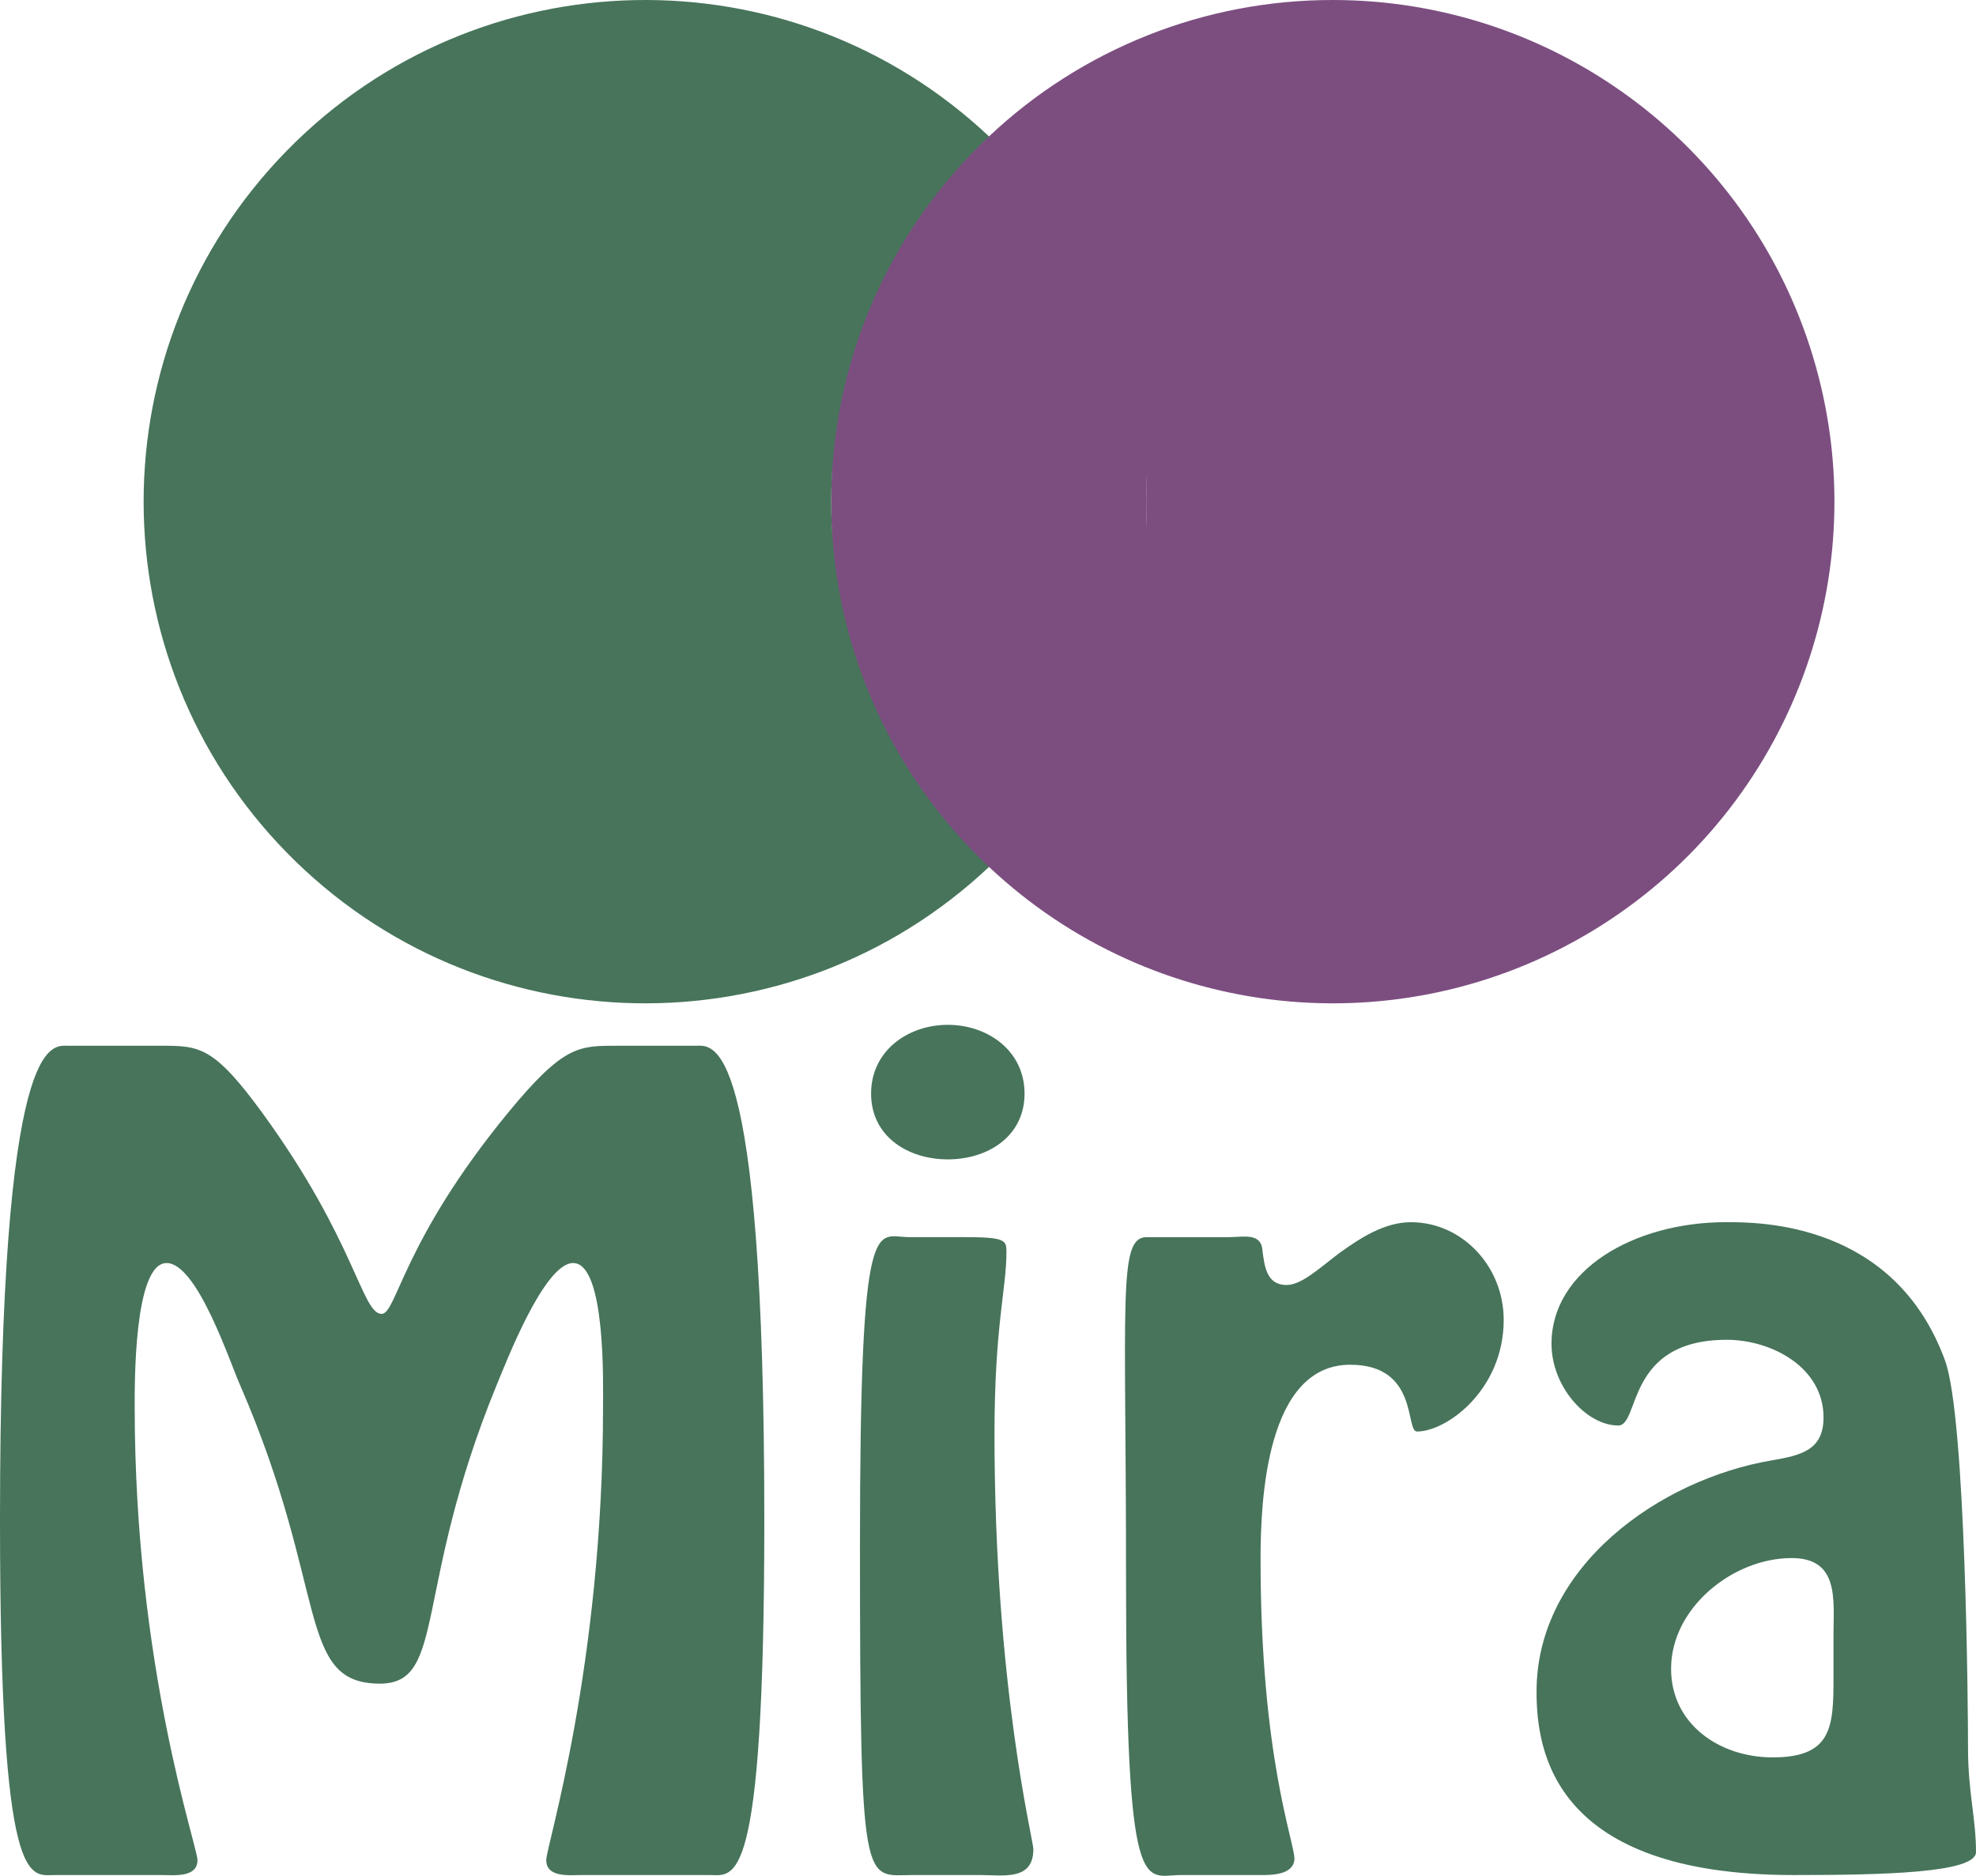
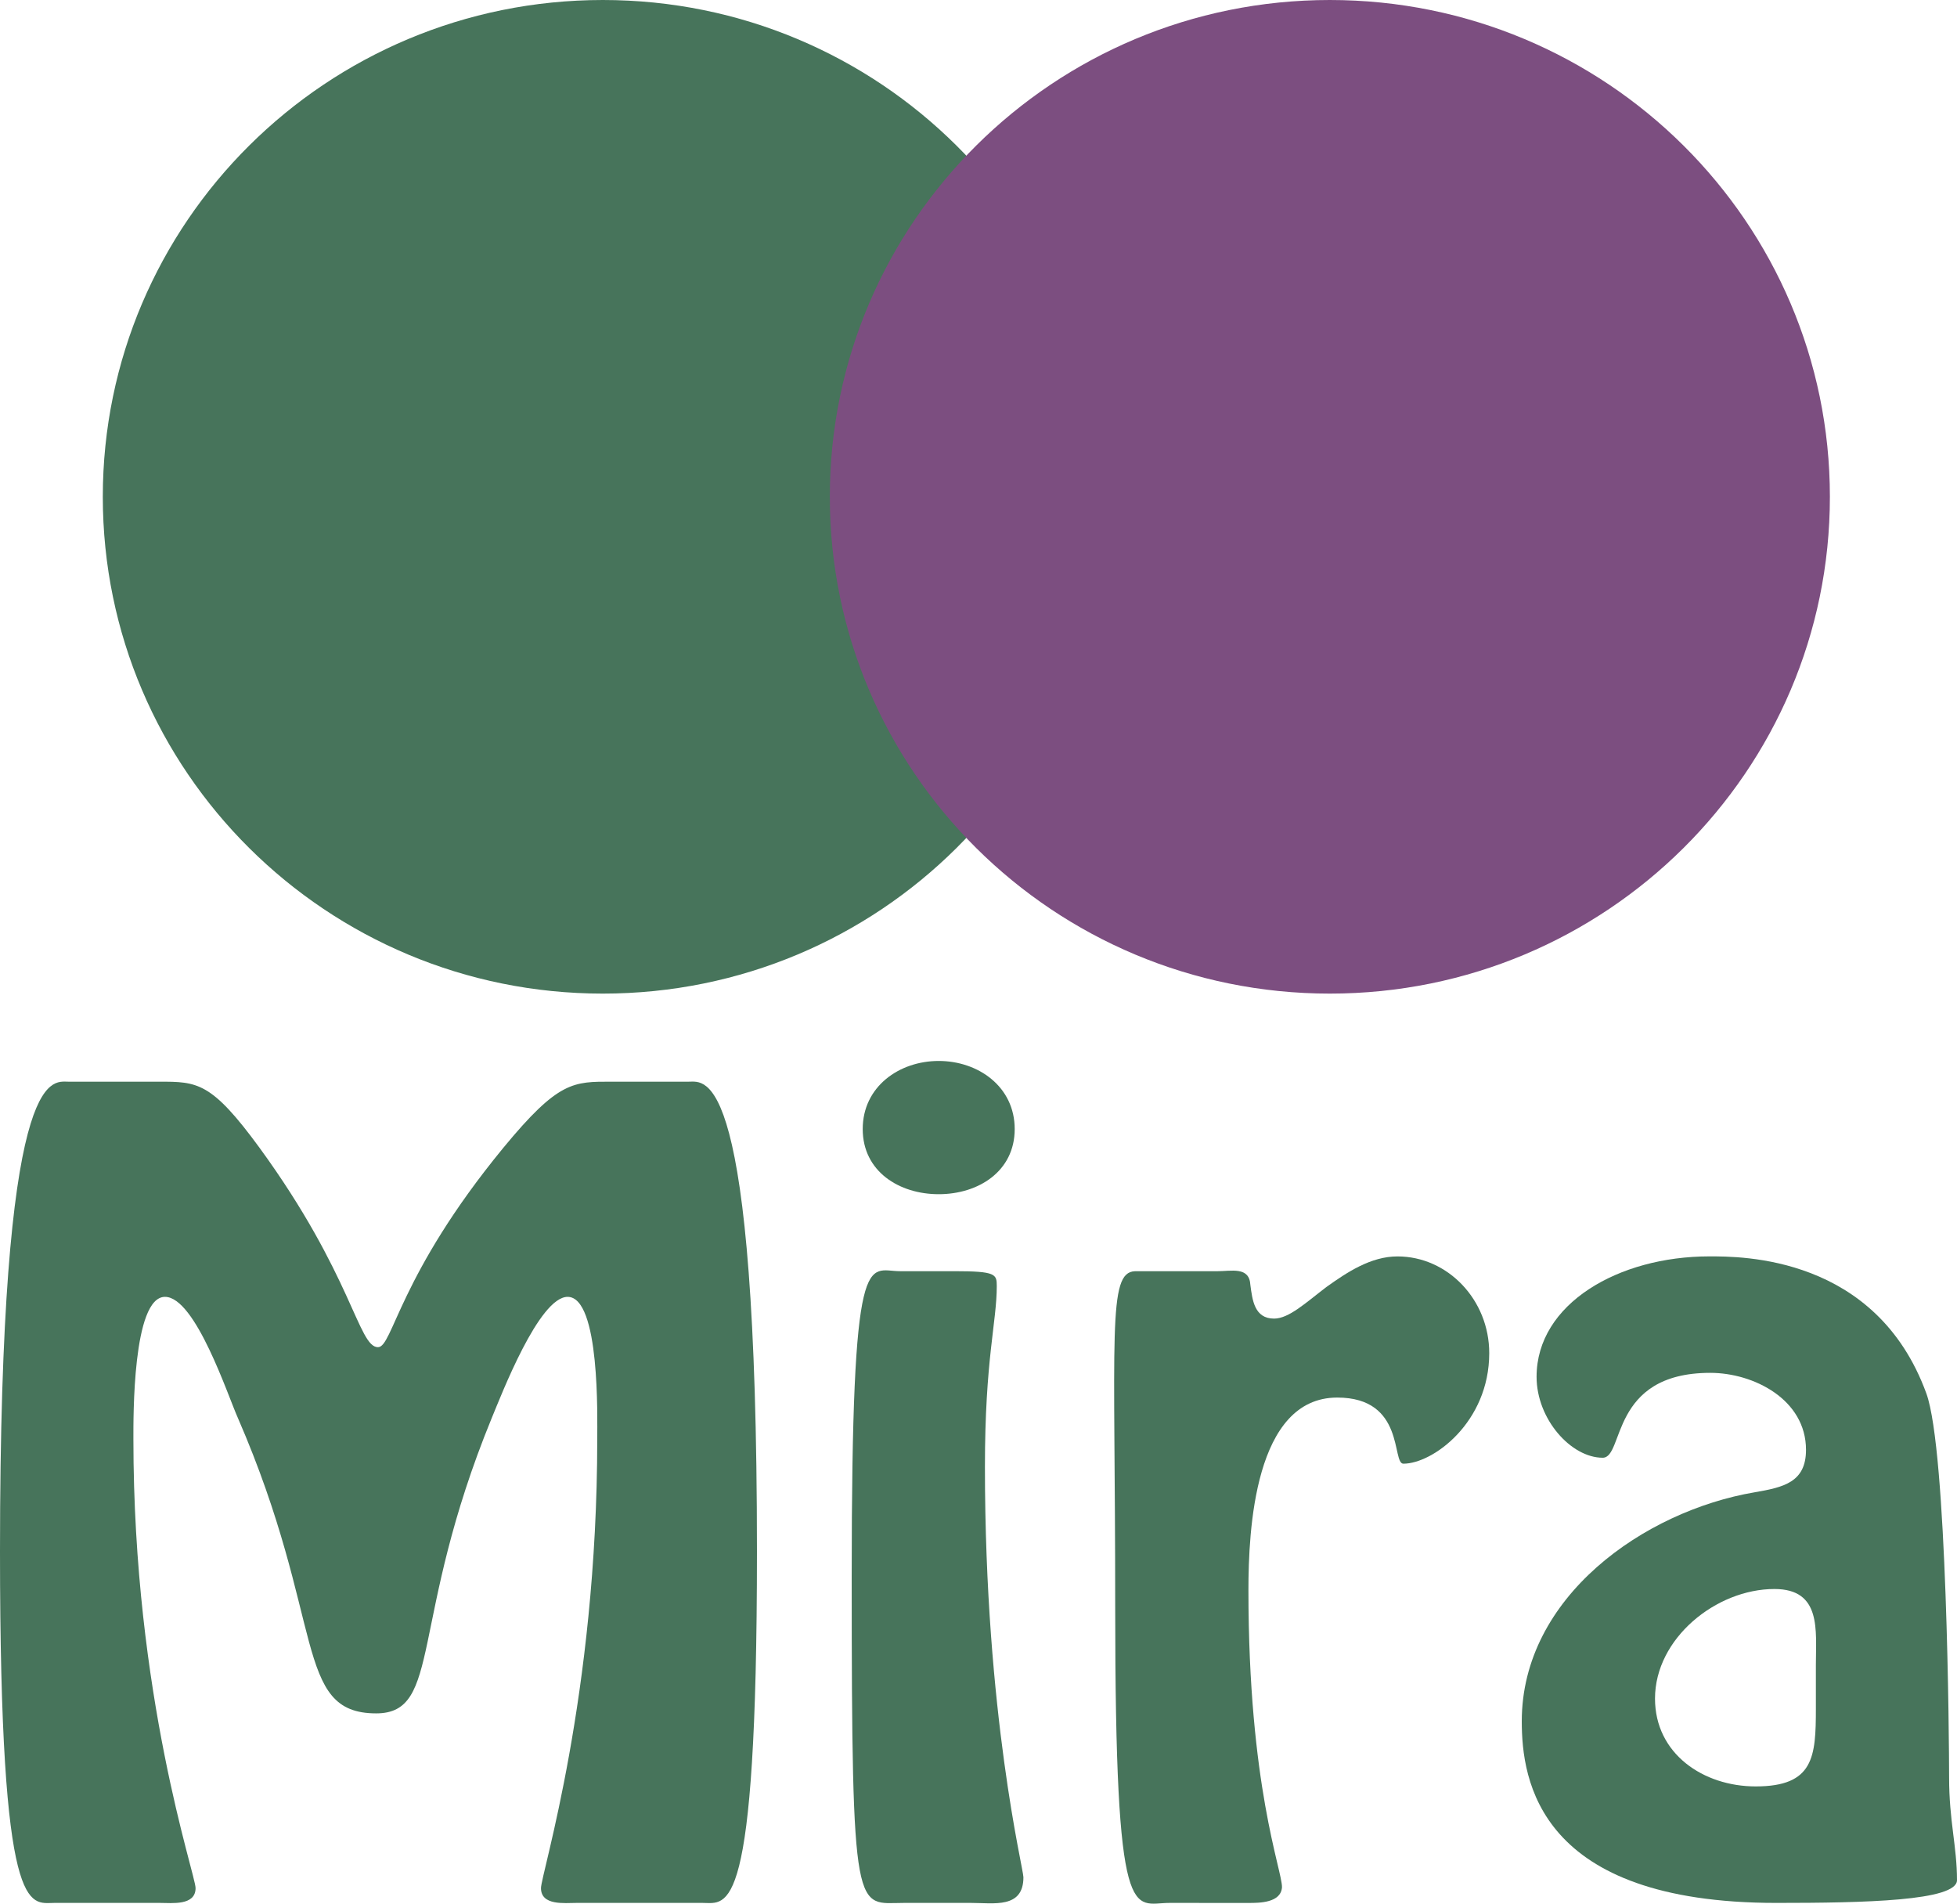
- <svg xmlns="http://www.w3.org/2000/svg" id="Layer_1" data-name="Layer 1" viewBox="0 0 594.89 564.61">
+ <svg xmlns="http://www.w3.org/2000/svg" id="Layer_1" data-name="Layer 1" viewBox="0 0 594.89 578.61">
  <defs>
-     <style>.cls-1{fill:#7c4e80;}.cls-2{fill:#47745b;}</style>
+     <style>.cls-1{fill:#47745b;}.cls-2{fill:#7c4e80;}</style>
  </defs>
-   <ellipse class="cls-1" cx="297.75" cy="151" rx="47.5" ry="109.94" />
-   <path class="cls-2" d="M412.25,1019.38c-7.5,0-16.5,5.7-16.5-106.81,0-148.2,15.6-142.8,20.7-142.8h27.6c11.7,0,15.9,0,30.6,20.1,28.2,38.7,30,60.6,36,60.6,4.5,0,6.3-21.9,38.1-60.6,16.8-20.4,21.3-20.1,33-20.1h23.4c5.1,0,20.7-5.4,20.7,142.8,0,112.51-9,106.81-16.5,106.81H571c-3.6,0-10.8.9-10.8-4.5,0-4.21,17.1-58.21,17.1-136.51,0-6.3.9-43.2-9-43.2-8.7,0-20.1,29.7-23.1,36.9-25.2,61.5-15,89.7-35.1,89.7-25.2,0-15.3-28.2-42-89.7-3-6.6-12.9-36.9-22.2-36.9-9.9,0-9.6,36.9-9.6,43.2,0,78.3,18.9,132.3,18.9,136.51,0,5.4-7.2,4.5-10.8,4.5Z" transform="translate(-395.75 -455)" />
-   <path class="cls-2" d="M670.55,1019.38c-14.7,0-15.9,6.29-15.9-99.31,0-102.6,4.8-92.7,14.7-92.7h16.5c12.6,0,12.9.9,12.9,4.5,0,11.1-3.6,22.2-3.6,54.9,0,75.61,11.7,122.11,11.7,124.8,0,9.6-9,7.81-15.9,7.81ZM658,784.17c0-12.9,11.1-20.7,23.1-20.7s23.1,7.8,23.1,20.7-11.1,19.8-23.1,19.8S658,797.07,658,784.17Z" transform="translate(-395.75 -455)" />
-   <path class="cls-2" d="M751.25,1019.38c-11.11,0-16.5,9.29-16.5-90,0-83.1-2.41-101.7,6-102h24.89c4.51,0,9.9-1.5,10.2,4.2.61,4.5,1.2,10.2,7.2,10.2,4.5,0,9.61-4.8,15.91-9.6,6.3-4.5,13.5-9.3,21.6-9.3,15.3,0,27.9,13.2,27.9,29.4,0,21-17.1,33.6-26.1,33.6-3.6,0,.6-20.1-20.1-20.1-25.21,0-27,40.5-27,58.5,0,59.7,10.2,84.9,10.2,90.31-.3,4.8-6.91,4.8-10.2,4.8Z" transform="translate(-395.75 -455)" />
-   <path class="cls-2" d="M929.14,894.57c8.7-1.5,15.6-3,15.6-12.9,0-15.3-15.9-23.4-29.1-23.4-30.6,0-26.1,25.8-32.7,25.8-9.6,0-20.1-11.7-20.1-24.6,0-22.2,24.9-36.6,52.5-36.6,9.6,0,50.7-.3,66,41.7,6.3,17.4,6.9,106.2,6.9,116.7,0,13.2,2.4,21,2.4,31.2,0,6.31-28.2,6.91-54.9,6.91-72.3,0-77.4-37.21-77.4-55.21C858.34,926.37,895.54,900.27,929.14,894.57Zm18.6,52.5c0-10.5,1.8-23.1-12.6-23.1-17.7,0-36.3,15-36.3,33.3,0,16.8,14.7,26.7,30.6,26.7,17.7,0,18.3-9,18.3-23.7Z" transform="translate(-395.75 -455)" />
-   <path class="cls-2" d="M646,606a150.57,150.57,0,0,1,47.5-109.94,151,151,0,1,0,0,219.88A150.57,150.57,0,0,1,646,606Z" transform="translate(-395.75 -455)" />
-   <path class="cls-1" d="M797,455a150.5,150.5,0,0,0-103.5,41.06,151,151,0,0,1,0,219.88A151,151,0,1,0,797,455Z" transform="translate(-395.75 -455)" />
+   <path class="cls-1" d="M420.25,840.38c-7.5,0-16.5,5.7-16.5-106.81,0-148.2,15.6-142.8,20.7-142.8h27.6c11.7,0,15.9,0,30.6,20.1,28.2,38.7,30,60.6,36,60.6,4.5,0,6.3-21.9,38.1-60.6,16.8-20.4,21.3-20.1,33-20.1h23.4c5.1,0,20.7-5.4,20.7,142.8,0,112.51-9,106.81-16.5,106.81H579c-3.6,0-10.8.9-10.8-4.5,0-4.21,17.1-58.21,17.1-136.51,0-6.3.9-43.2-9-43.2-8.7,0-20.1,29.7-23.1,36.9-25.2,61.5-15,89.7-35.1,89.7-25.2,0-15.3-28.2-42-89.7-3-6.6-12.9-36.9-22.2-36.9-9.9,0-9.6,36.9-9.6,43.2,0,78.3,18.9,132.3,18.9,136.51,0,5.4-7.2,4.5-10.8,4.5Z" transform="translate(-403.75 -262)" />
+   <path class="cls-1" d="M678.55,840.38c-14.7,0-15.9,6.29-15.9-99.31,0-102.6,4.8-92.7,14.7-92.7h16.5c12.6,0,12.9.9,12.9,4.5,0,11.1-3.6,22.2-3.6,54.9,0,75.61,11.7,122.11,11.7,124.8,0,9.6-9,7.81-15.9,7.81ZM666,605.17c0-12.9,11.1-20.7,23.1-20.7s23.1,7.8,23.1,20.7-11.1,19.8-23.1,19.8S666,618.07,666,605.17Z" transform="translate(-403.75 -262)" />
+   <path class="cls-1" d="M759.25,840.38c-11.11,0-16.5,9.29-16.5-90,0-83.1-2.41-101.7,6-102h24.89c4.51,0,9.9-1.5,10.2,4.2.61,4.5,1.2,10.2,7.2,10.2,4.5,0,9.61-4.8,15.91-9.6,6.3-4.5,13.5-9.3,21.6-9.3,15.3,0,27.9,13.2,27.9,29.4,0,21-17.1,33.6-26.1,33.6-3.6,0,.6-20.1-20.1-20.1-25.21,0-27,40.5-27,58.5,0,59.7,10.2,84.9,10.2,90.31-.3,4.8-6.91,4.8-10.2,4.8Z" transform="translate(-403.75 -262)" />
+   <path class="cls-1" d="M937.14,715.57c8.7-1.5,15.6-3,15.6-12.9,0-15.3-15.9-23.4-29.1-23.4-30.6,0-26.1,25.8-32.7,25.8-9.6,0-20.1-11.7-20.1-24.6,0-22.2,24.9-36.6,52.5-36.6,9.6,0,50.7-.3,66,41.7,6.3,17.4,6.9,106.2,6.9,116.7,0,13.2,2.4,21,2.4,31.2,0,6.31-28.2,6.91-54.9,6.91-72.3,0-77.4-37.21-77.4-55.21C866.34,747.37,903.54,721.27,937.14,715.57Zm18.6,52.5c0-10.5,1.8-23.1-12.6-23.1-17.7,0-36.3,15-36.3,33.3,0,16.8,14.7,26.7,30.6,26.7,17.7,0,18.3-9,18.3-23.7Z" transform="translate(-403.75 -262)" />
+   <ellipse class="cls-1" cx="183.25" cy="151" rx="152" ry="151" />
+   <ellipse class="cls-2" cx="404.25" cy="151" rx="152" ry="151" />
</svg>
